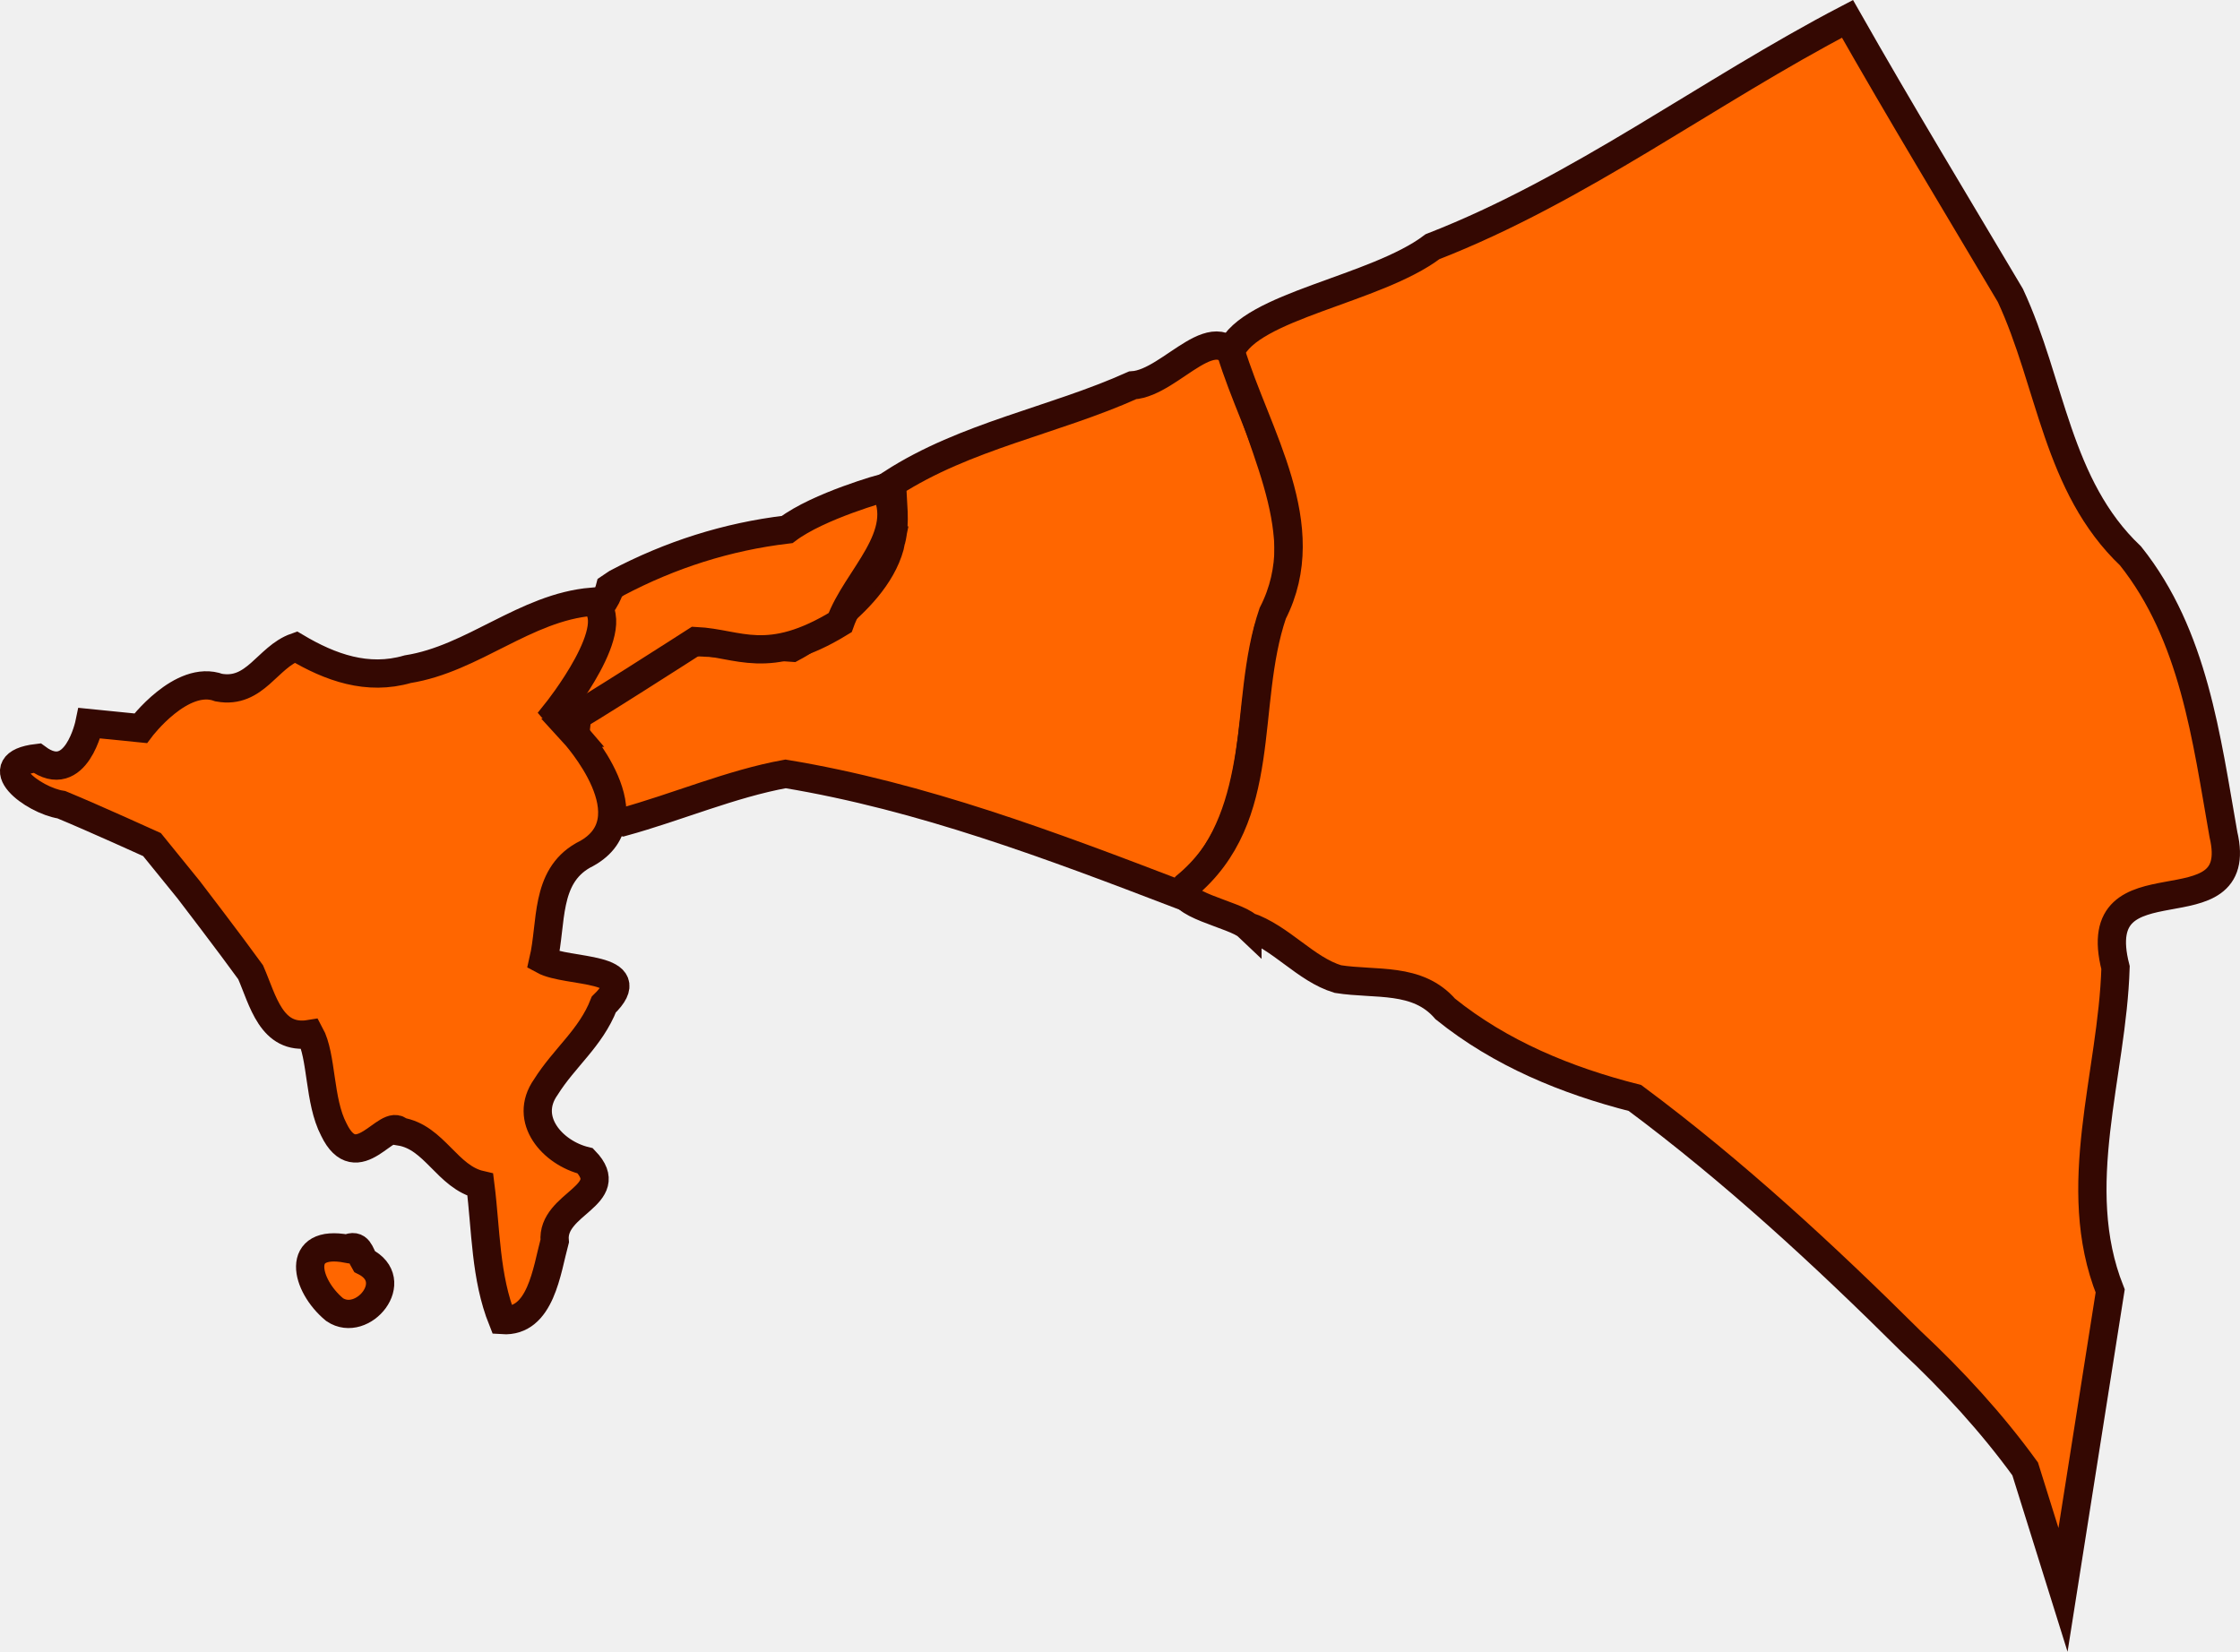
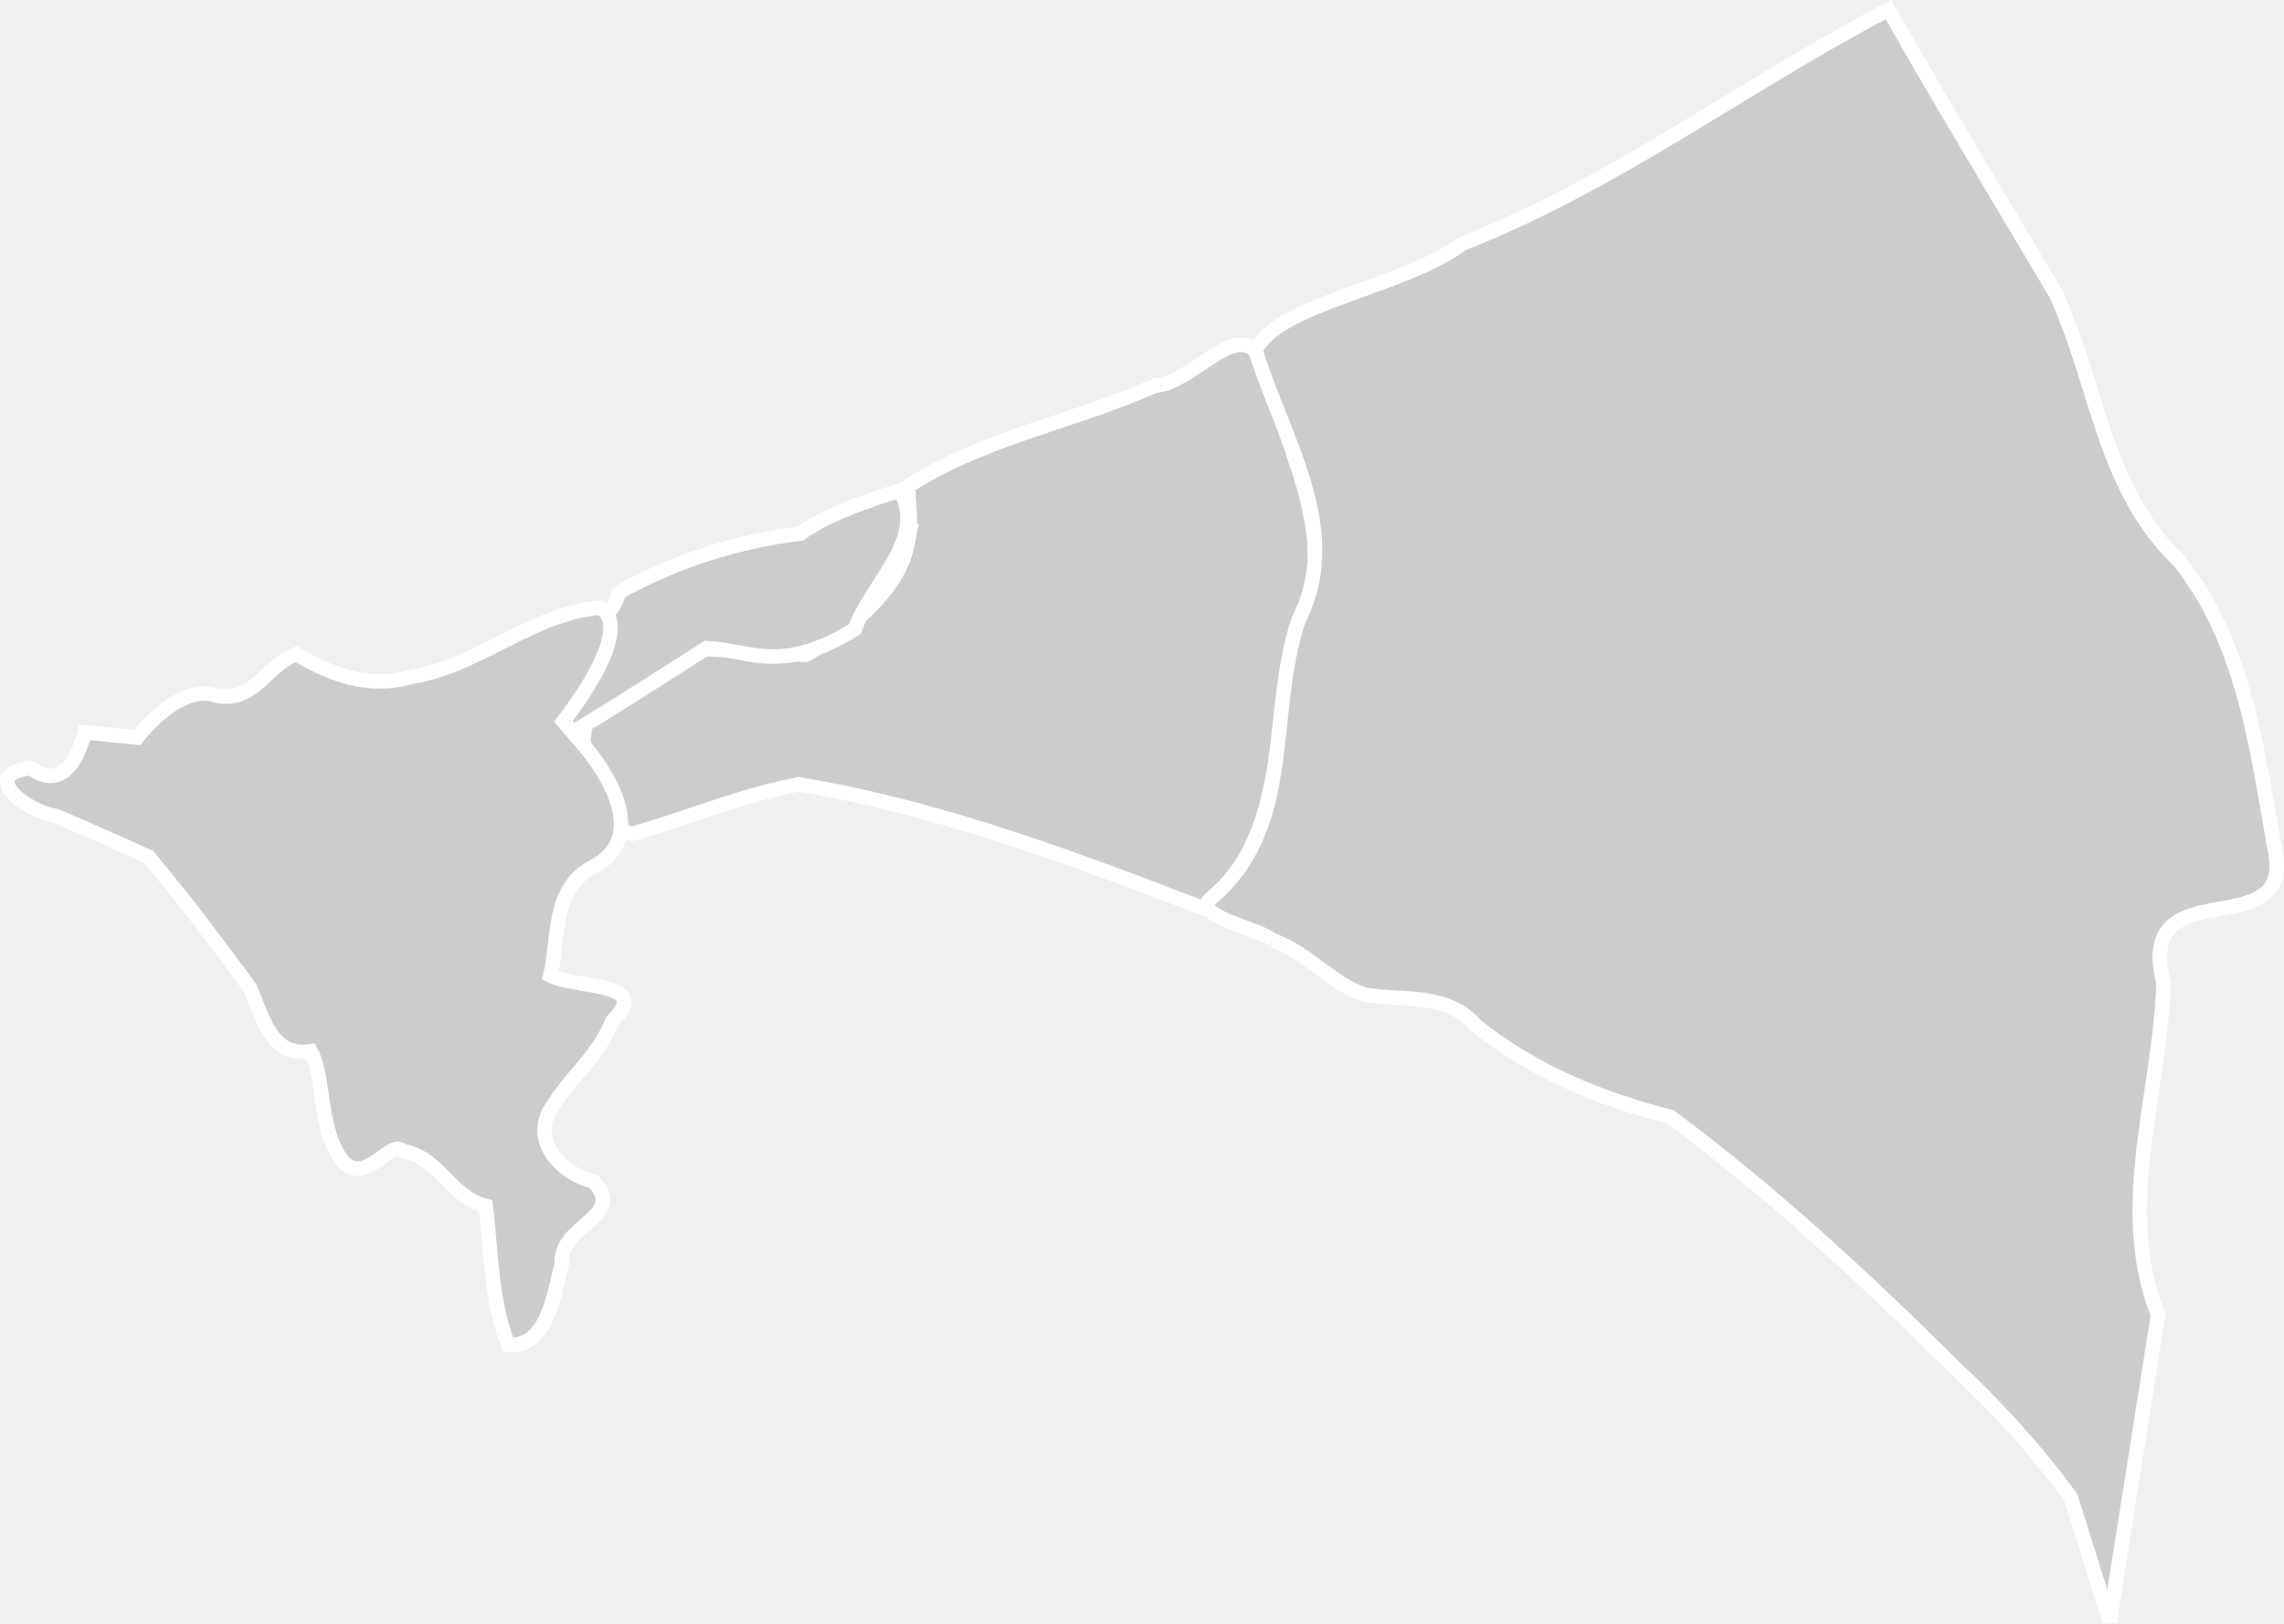
- <svg xmlns="http://www.w3.org/2000/svg" width="820.699" height="605.252" viewBox="0 0 217.143 160.14" version="1.1" id="svg3320">
-   <defs id="defs3314" />
-   <g id="layer1" transform="translate(259.0062,-47.5969)">
-     <g id="g2367" transform="matrix(2.739748,0,0,2.739748,-7392.728,-768.0983)">
-       <path id="path1588" d="m 2635.322,316.853 c -0.424,2.172 -3.5,3.794 -3.5,3.794 0,0 -3.341,-0.24 -5.657,-0.266 -2.643,0.967 -2.62,5.909 -0.336,6.435 1.92,-0.528 3.826,-1.354 5.754,-1.704 4.819,0.798 9.39,2.528 13.932,4.268 2.932,-2.392 2.365,-6.099 3.139,-9.365 1.799,-3.112 -0.205,-6.217 -0.987,-9.275 -0.777,-2.043 -2.4,0.536 -3.806,0.622 -2.792,1.254 -5.904,1.784 -8.505,3.463 9e-4,0.675 0.137,1.363 -0.035,2.028 z" style="fill:#ff6600;stroke:#340802;stroke-width:1;stroke-miterlimit:5.601;stroke-dasharray:none;stroke-opacity:1" />
-       <path id="path1590" d="m 2647.925,330.496 c 1.197,0.407 2.049,1.528 3.2,1.877 1.338,0.212 2.813,-0.082 3.801,1.058 1.958,1.577 4.292,2.536 6.711,3.15 3.495,2.601 6.686,5.549 9.772,8.617 1.47,1.373 2.866,2.897 4.034,4.509 0.446,1.427 0.893,2.854 1.339,4.281 0.556,-3.526 1.113,-7.051 1.669,-10.577 -1.468,-3.693 0.075,-7.643 0.189,-11.444 -1.05,-4.084 4.665,-1.123 3.818,-4.708 -0.604,-3.42 -1.046,-7.045 -3.285,-9.858 -2.617,-2.483 -2.805,-6.111 -4.254,-9.221 -1.93,-3.254 -3.894,-6.494 -5.763,-9.786 -4.952,2.582 -9.457,6.028 -14.683,8.062 -2.017,1.525 -6.472,2.092 -7.14,3.702 0.895,2.952 3.073,6.171 1.487,9.272 -1.111,3.266 -0.081,7.192 -3.081,9.665 -0.49,0.607 1.754,0.993 2.186,1.402 z" style="fill:#ff6600;stroke:#340802;stroke-width:1;stroke-miterlimit:5.601;stroke-dasharray:none;stroke-opacity:1" />
-       <path id="path1592" d="m 2625.614,318.357 c 1.893,-1 3.898,-1.64 6.025,-1.893 1.114,-0.841 3.44,-1.48 3.44,-1.48 0.932,1.702 -1,3.188 -1.566,4.776 -2.571,1.573 -3.59,0.723 -5.109,0.652 0,0 -4.048,2.601 -4.635,2.9 -2.932,-1.995 1.144,-3.016 1.599,-4.79 l 0.172,-0.116 z" style="fill:#ff6600;stroke:#340802;stroke-width:1;stroke-miterlimit:5.601;stroke-dasharray:none;stroke-opacity:1" />
-       <path id="path1594" d="m 2624.075,323.655 c 0,0 2.856,3.108 0.34,4.342 -1.353,0.775 -1.094,2.387 -1.4,3.706 0.855,0.466 3.566,0.186 2.137,1.57 -0.465,1.189 -1.395,1.875 -2.05,2.92 -0.816,1.153 0.244,2.335 1.394,2.613 1.183,1.235 -1.204,1.494 -1.082,2.837 -0.28,1.032 -0.487,2.89 -1.849,2.798 -0.611,-1.525 -0.579,-3.185 -0.783,-4.788 -1.175,-0.272 -1.617,-1.69 -2.839,-1.885 -0.449,-0.53 -1.519,1.64 -2.345,-0.072 -0.533,-1.02 -0.411,-2.584 -0.844,-3.379 -1.372,0.229 -1.666,-1.2 -2.099,-2.186 -0.712,-0.988 -2.189,-2.915 -2.189,-2.915 l -1.3,-1.602 c 0,0 -2.057,-0.936 -3.206,-1.411 -1.014,-0.155 -2.685,-1.436 -0.86,-1.651 1.39,1.028 1.854,-1.236 1.854,-1.236 l 1.81,0.182 c 0,0 1.449,-1.927 2.767,-1.439 1.29,0.233 1.711,-1.08 2.723,-1.436 1.224,0.728 2.538,1.197 3.959,0.784 2.311,-0.365 4.161,-2.19 6.517,-2.387 1.284,0.741 -1.267,3.919 -1.267,3.919 l 0.614,0.716 z" style="fill:#ff6600;stroke:#340802;stroke-width:1;stroke-miterlimit:5.601;stroke-dasharray:none;stroke-opacity:1" />
-       <path id="polygon1596" d="m 2616.679,342.363 c 1.359,0.675 -0.064,2.377 -1.052,1.707 -1.042,-0.861 -1.412,-2.505 0.442,-2.154 0.416,-0.198 0.445,0.169 0.61,0.447 z" style="fill:#ff6600;stroke:#340802;stroke-width:1;stroke-miterlimit:5.601;stroke-dasharray:none;stroke-opacity:1" />
-     </g>
-   </g>
+ <svg xmlns="http://www.w3.org/2000/svg" xmlns:ns1="http://amcharts.com/ammap" viewBox="0 0 611.365 434.726" version="1.1" id="svg22" width="611.365" height="434.726">
+   <defs id="defs4">
+     <style type="text/css" id="style2">
+ 			.land
+ 			{
+ 				fill: #CCCCCC;
+ 				fill-opacity: 1;
+ 				stroke:white;
+ 				stroke-opacity: 1;
+ 				stroke-width:0.5;
+ 			}
+ 		</style>
+     <ns1:ammap projection="mercator" leftLongitude="-17.531" topLatitude="16.691" rightLongitude="-11.342" bottomLatitude="12.307" />
+   </defs>
+   <path style="opacity:1;fill:#cccccc;fill-opacity:1;stroke:#ffffff;stroke-width:3.881;stroke-opacity:1" d="m 242.858,145.884 c -3.291,16.859 -27.169,29.451 -27.169,29.451 0,0 -25.932,-1.865 -43.913,-2.065 -20.519,7.51 -20.339,45.868 -2.607,49.955 14.903,-4.1 29.697,-10.507 44.665,-13.226 37.405,6.196 72.89,19.626 108.148,33.127 22.76,-18.572 18.362,-47.348 24.364,-72.698 13.966,-24.158 -1.595,-48.26 -7.659,-71.996 -6.032,-15.859 -18.629,4.162 -29.541,4.825 -21.676,9.731 -45.83,13.845 -66.017,26.885 0.006,5.236 1.067,10.579 -0.272,15.743 z" title="Pikine" id="path1588" />
+   <path style="opacity:1;fill:#cccccc;fill-opacity:1;stroke:#ffffff;stroke-width:3.881;stroke-opacity:1" d="m 340.689,251.788 c 9.293,3.156 15.905,11.86 24.841,14.571 10.387,1.646 21.838,-0.638 29.506,8.213 15.202,12.238 33.32,19.689 52.094,24.452 27.129,20.191 51.9,43.077 75.856,66.894 11.409,10.66 22.249,22.491 31.314,34.999 3.464,11.077 6.93,22.154 10.394,33.23 4.318,-27.368 8.637,-54.736 12.956,-82.105 -11.397,-28.665 0.582,-59.332 1.47,-88.838 -8.147,-31.702 36.209,-8.72 29.635,-36.55 -4.686,-26.552 -8.12,-54.687 -25.497,-76.521 C 562.944,130.857 561.487,102.699 550.233,78.551 535.248,53.294 520.006,28.143 505.497,2.586 467.054,22.628 432.086,49.376 391.519,65.168 c -15.656,11.838 -50.237,16.24 -55.428,28.737 6.947,22.916 23.858,47.902 11.546,71.975 -8.628,25.352 -0.629,55.832 -23.918,75.028 -3.803,4.711 13.612,7.709 16.971,10.881 z" title="Rufisque" id="path1590" />
+   <path style="opacity:1;fill:#cccccc;fill-opacity:1;stroke:#ffffff;stroke-width:3.881;stroke-opacity:1" d="m 167.498,157.558 c 14.692,-7.764 30.259,-12.733 46.77,-14.695 8.645,-6.528 26.706,-11.492 26.706,-11.492 7.235,13.214 -7.76,24.745 -12.159,37.077 -19.954,12.212 -27.865,5.609 -39.655,5.065 0,0 -31.424,20.188 -35.976,22.513 -22.763,-15.484 8.881,-23.412 12.412,-37.187 l 1.337,-0.9 z" title="Guédiawaye" id="path1592" />
+   <path style="opacity:1;fill:#cccccc;fill-opacity:1;stroke:#ffffff;stroke-width:3.881;stroke-opacity:1" d="m 155.552,198.685 c 0,0 22.171,24.125 2.641,33.705 -10.5,6.016 -8.491,18.531 -10.869,28.768 6.636,3.617 27.682,1.442 16.586,12.188 -3.61,9.229 -10.828,14.559 -15.911,22.666 -6.334,8.952 1.897,18.123 10.821,20.284 9.182,9.584 -9.345,11.598 -8.398,22.026 -2.177,8.01 -3.78,22.432 -14.354,21.717 -4.745,-11.84 -4.495,-24.725 -6.078,-37.167 -9.124,-2.114 -12.548,-13.119 -22.041,-14.63 -3.489,-4.116 -11.79,12.733 -18.206,-0.557 -4.136,-7.917 -3.187,-20.057 -6.554,-26.233 -10.65,1.777 -12.929,-9.314 -16.294,-16.969 -5.525,-7.672 -16.991,-22.629 -16.991,-22.629 L 39.815,229.416 c 0,0 -15.971,-7.268 -24.888,-10.951 C 7.054,217.262 -5.918,207.319 8.248,205.648 19.035,213.626 22.641,196.053 22.641,196.053 l 14.05,1.413 c 0,0 11.25,-14.959 21.475,-11.17 10.011,1.807 13.279,-8.382 21.134,-11.147 9.501,5.65 19.705,9.294 30.735,6.086 17.942,-2.83 32.303,-16.996 50.586,-18.529 9.971,5.751 -9.835,30.422 -9.835,30.422 l 4.766,5.558 z" title="Dakar" id="path1594" />
</svg>
